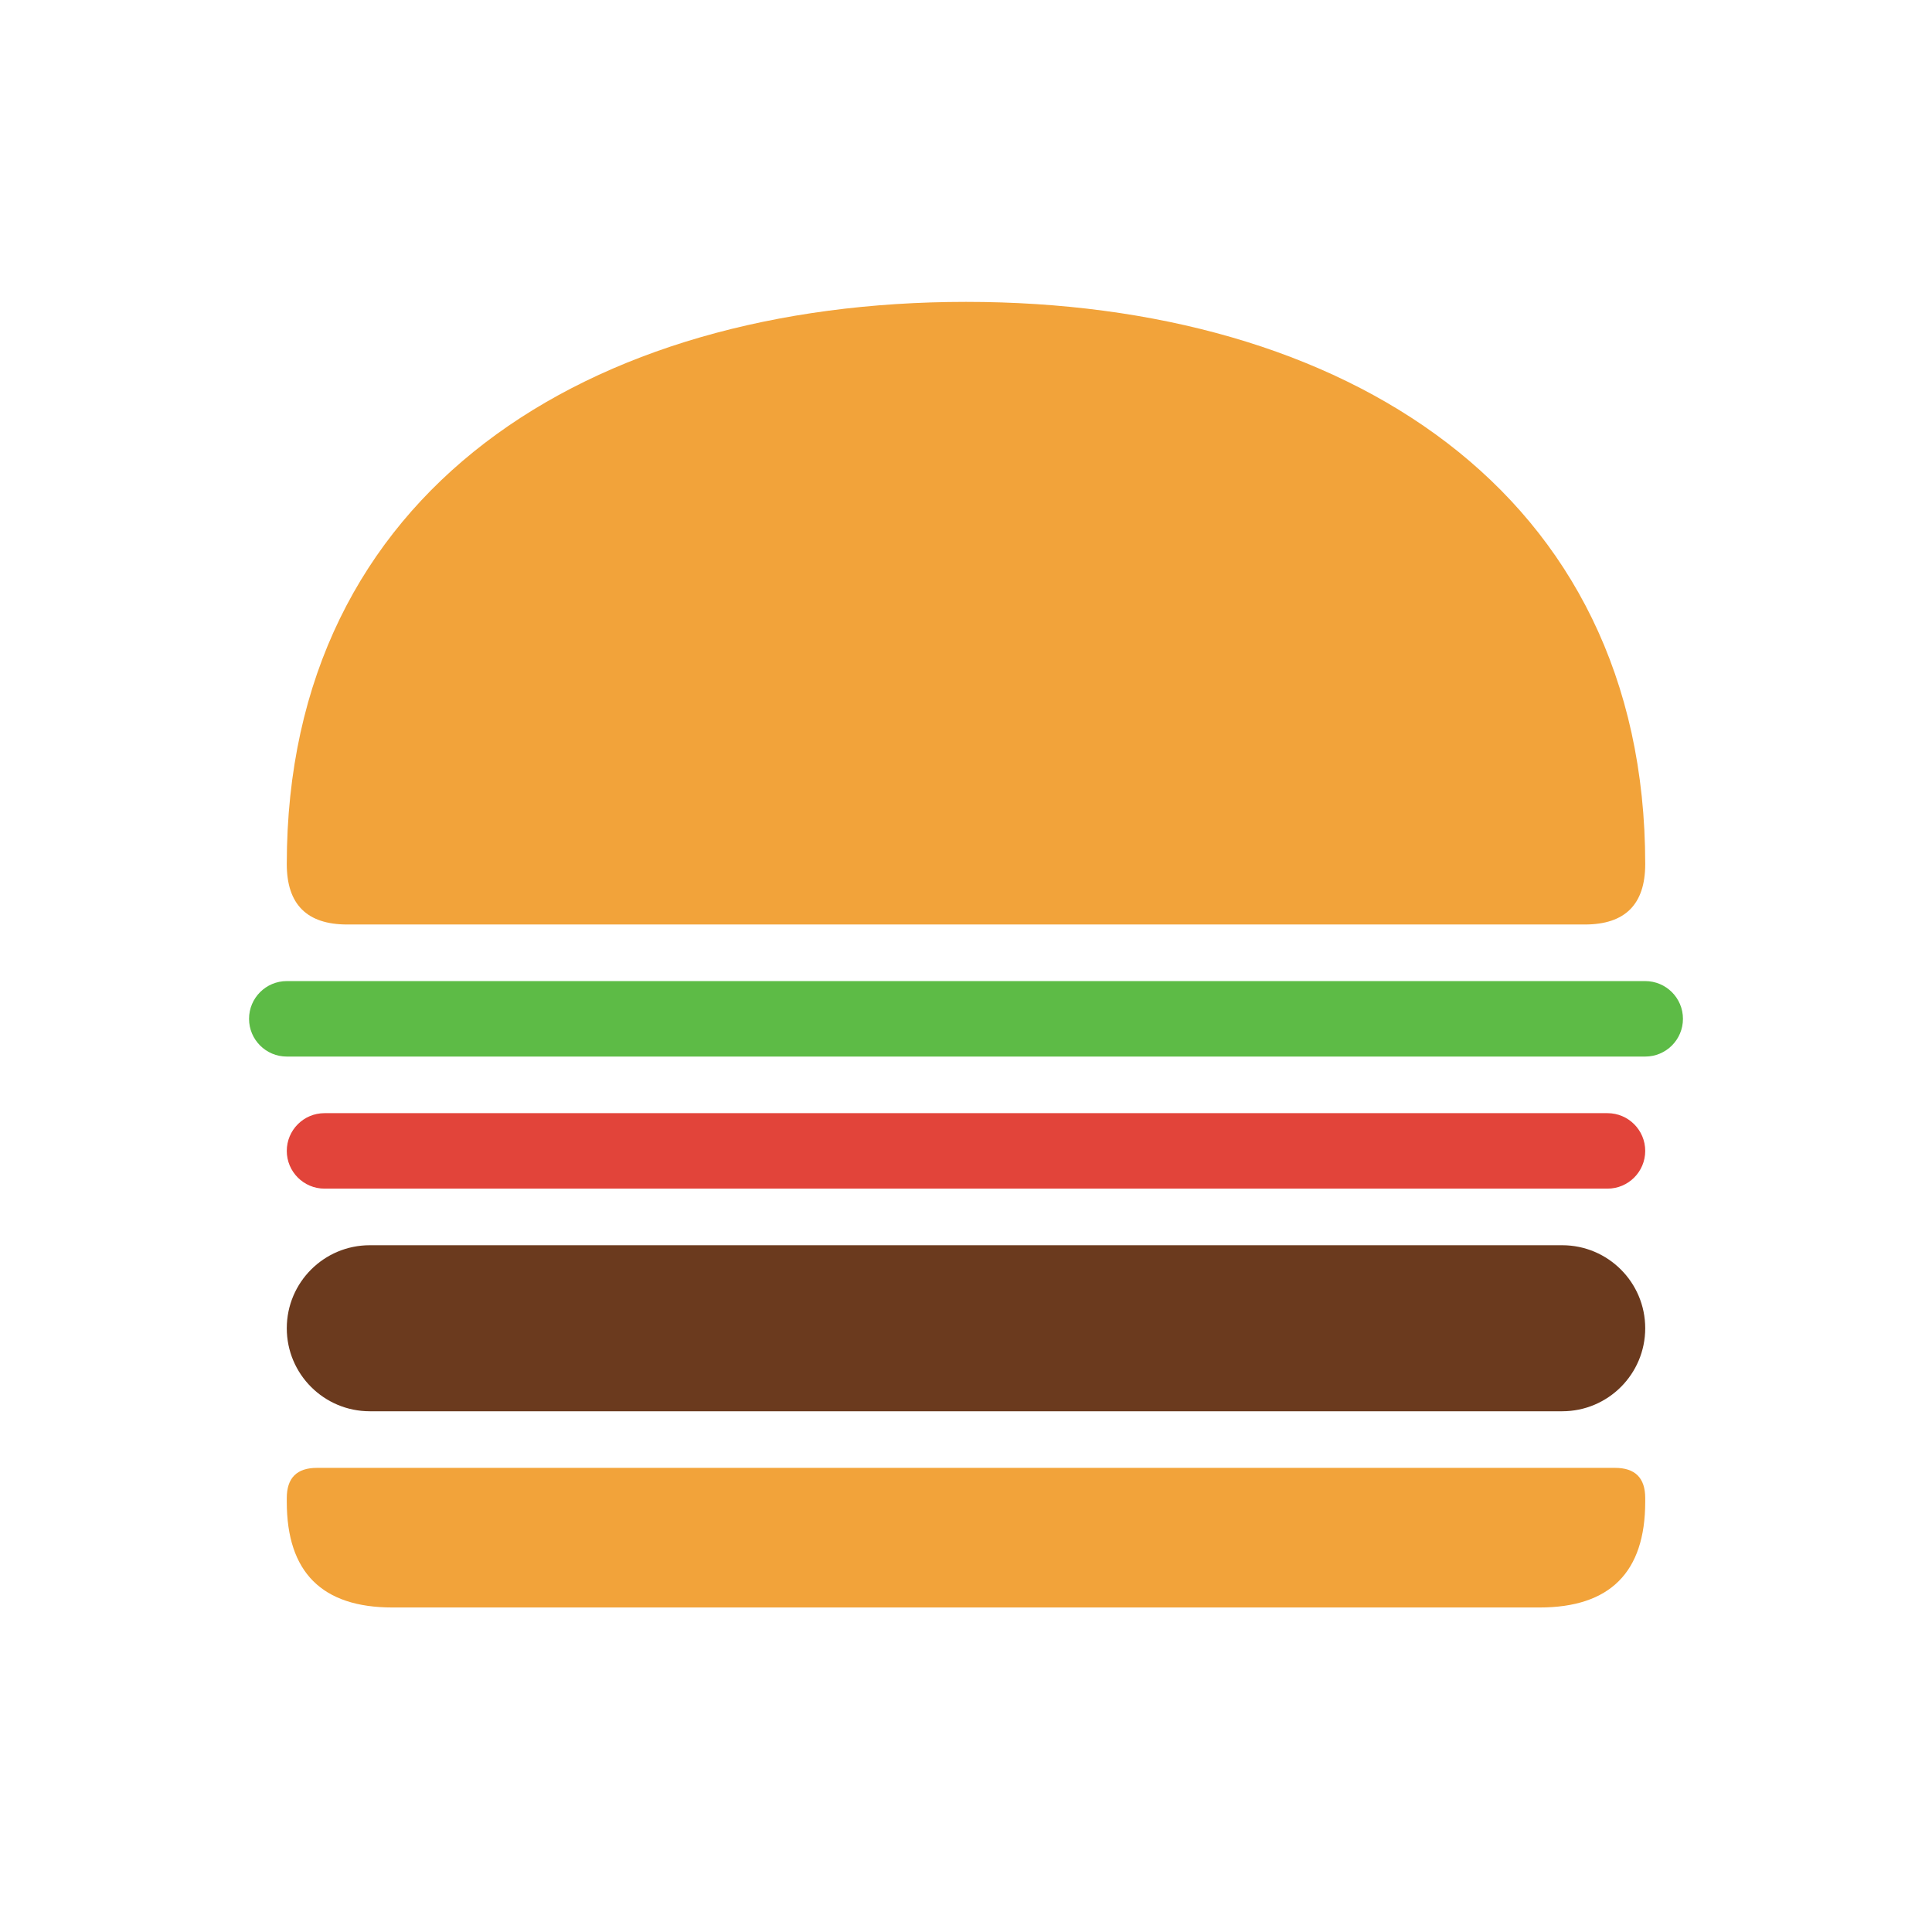
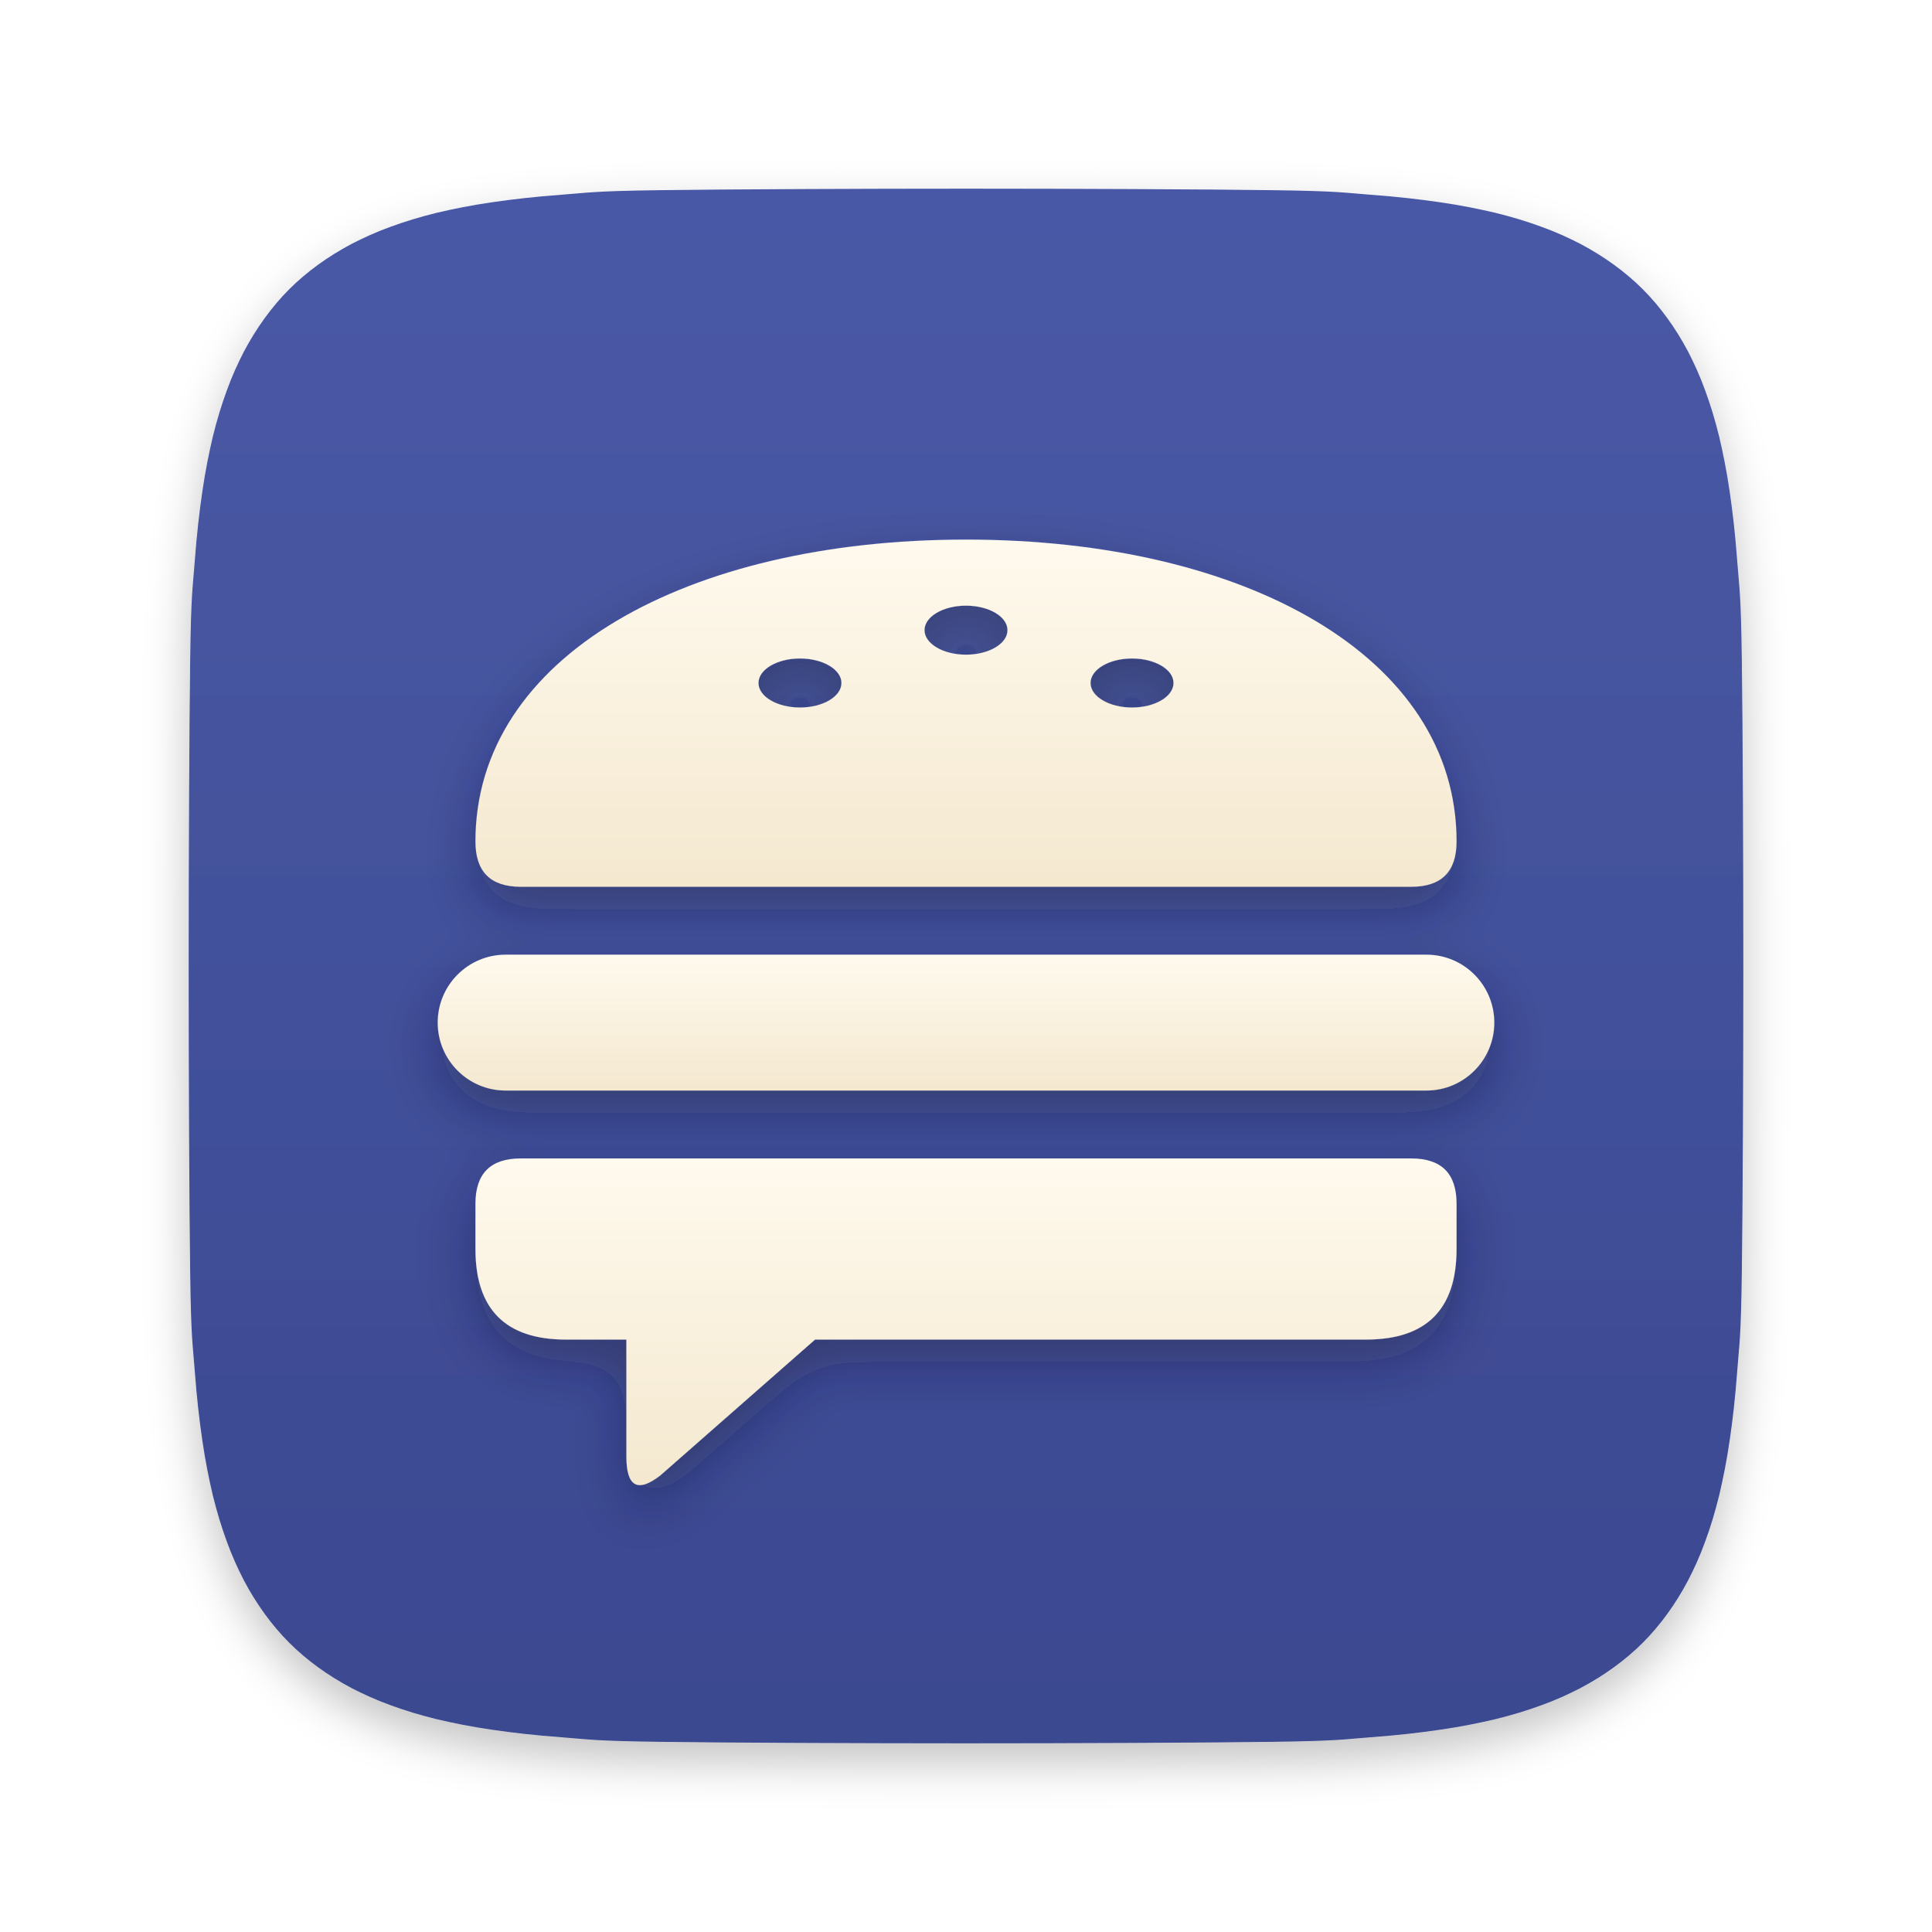
<svg xmlns="http://www.w3.org/2000/svg" viewBox="0 0 1024 1024" width="1024" height="1024">
-   <path d="M152 458 C152 260 312 160 512 160 C712 160 872 260 872 458 Q872 490 840 490 H184 Q152 490 152 458 Z" fill="#F2A33A" />
-   <rect x="132" y="520" width="760" height="40" rx="20" fill="#5DBB46" />
-   <rect x="152" y="590" width="720" height="40" rx="20" fill="#E2443A" />
-   <rect x="152" y="660" width="720" height="88" rx="44" fill="#6B3A1E" />
-   <path d="M168 778 H856 Q872 778 872 794 V796 Q872 852 816 852 H208 Q152 852 152 796 V794 Q152 778 168 778 Z" fill="#F2A33A" />
+   <defs>
+     <path id="sq" d="M924.0 512.0C924.0 566.2 923.7 639.0 923.2 674.7C922.7 710.4 921.9 711.5 920.8 726.3C919.7 741.0 918.4 752.2 916.8 763.2C915.2 774.3 913.3 783.6 911.2 792.6C909.0 801.5 906.6 809.4 903.8 817.0C901.1 824.5 898.0 831.3 894.7 837.7C891.3 844.1 887.7 849.9 883.7 855.4C879.7 860.9 875.4 866.0 870.7 870.7C866.0 875.4 860.9 879.7 855.4 883.7C849.9 887.7 844.1 891.3 837.7 894.7C831.3 898.0 824.5 901.1 817.0 903.8C809.4 906.6 801.5 909.0 792.6 911.2C783.6 913.3 774.3 915.2 763.2 916.8C752.2 918.4 741.0 919.7 726.3 920.8C711.5 921.9 710.4 922.7 674.7 923.2C639.0 923.7 566.2 924.0 512.0 924.0C457.8 924.0 385.0 923.7 349.3 923.2C313.6 922.7 312.5 921.9 297.7 920.8C283.0 919.7 271.8 918.4 260.8 916.8C249.7 915.2 240.4 913.3 231.4 911.2C222.5 909.0 214.6 906.6 207.0 903.8C199.5 901.1 192.7 898.0 186.3 894.7C179.9 891.3 174.1 887.7 168.6 883.7C163.1 879.7 158.0 875.4 153.3 870.7C148.6 866.0 144.3 860.9 140.3 855.4C136.3 849.9 132.7 844.1 129.3 837.7C126.0 831.3 122.9 824.5 120.2 817.0C117.4 809.4 115.0 801.5 112.8 792.6C110.7 783.6 108.8 774.3 107.2 763.2C105.6 752.2 104.3 741.0 103.2 726.3C102.1 711.5 101.3 710.4 100.8 674.7C100.3 639.0 100.0 566.2 100.0 512.0C100.0 457.8 100.3 385.0 100.8 349.3C101.3 313.6 102.1 312.5 103.2 297.7C104.3 283.0 105.6 271.8 107.2 260.8C108.8 249.7 110.7 240.4 112.8 231.4C115.0 222.5 117.4 214.6 120.2 207.0C122.9 199.5 126.0 192.7 129.3 186.3C132.7 179.9 136.3 174.1 140.3 168.6C144.3 163.1 148.6 158.0 153.3 153.3C158.0 148.6 163.1 144.3 168.6 140.3C174.1 136.3 179.9 132.7 186.3 129.3C192.7 126.0 199.5 122.9 207.0 120.2C214.6 117.4 222.5 115.0 231.4 112.8C240.4 110.7 249.7 108.8 260.8 107.2C271.8 105.6 283.0 104.3 297.7 103.2C312.5 102.1 313.6 101.3 349.3 100.8C385.0 100.3 457.8 100.0 512.0 100.0C566.2 100.0 639.0 100.3 674.7 100.8C710.4 101.3 711.5 102.1 726.3 103.2C741.0 104.3 752.2 105.6 763.2 107.2C774.3 108.8 783.6 110.7 792.6 112.8C801.5 115.0 809.4 117.4 817.0 120.2C824.5 122.9 831.3 126.0 837.7 129.3C844.1 132.7 849.9 136.3 855.4 140.3C860.9 144.3 866.0 148.6 870.7 153.3C875.4 158.0 879.7 163.1 883.7 168.6C887.7 174.1 891.3 179.9 894.7 186.3C898.0 192.7 901.1 199.5 903.8 207.0C906.6 214.6 909.0 222.5 911.2 231.4C913.3 240.4 915.2 249.7 916.8 260.8C918.4 271.8 919.7 283.0 920.8 297.7C921.9 312.5 922.7 313.6 923.2 349.3C923.7 385.0 924.0 457.8 924.0 512.0Z" />
+     <clipPath id="clip">
+       <use href="#sq" />
+     </clipPath>
+     <linearGradient id="bg" x1="0" y1="0" x2="0" y2="1">
+       <stop offset="0" stop-color="#4A59A6" />
+       <stop offset="1" stop-color="#3B4890" />
+     </linearGradient>
+     <linearGradient id="ivory" x1="0" y1="0" x2="0" y2="1">
+       <stop offset="0" stop-color="#FFFAEE" />
+       <stop offset="1" stop-color="#F4E8CF" />
+     </linearGradient>
+     <filter id="shadow" x="-10%" y="-10%" width="120%" height="125%">
+       <feDropShadow dx="0" dy="10" stdDeviation="12" flood-color="#000" flood-opacity="0.24" />
+     </filter>
+     <filter id="soft" x="-10%" y="-10%" width="120%" height="130%">
+       <feDropShadow dx="0" dy="12" stdDeviation="14" flood-color="#141C3A" flood-opacity="0.35" />
+     </filter>
+   </defs>
+   <use href="#sq" fill="url(#bg)" filter="url(#shadow)" />
+   <g clip-path="url(#clip)">
+     <g fill="url(#ivory)" filter="url(#soft)">
+       <path fill-rule="evenodd" d="M276 470 H748 Q772 470 772 446 C772 348 660 286 512 286 C364 286 252 348 252 446 Q252 470 276 470 Z         M512 334 m-22 0 a22 13 0 1 0 44 0 a22 13 0 1 0 -44 0 Z         M424 362 m-22 0 a22 13 0 1 0 44 0 a22 13 0 1 0 -44 0 Z         M600 362 m-22 0 a22 13 0 1 0 44 0 a22 13 0 1 0 -44 0 Z" />
+       <rect x="232" y="506" width="560" height="72" rx="36" />
+       <path d="M276 614 H748 Q772 614 772 638 V662 Q772 710 724 710 H432 L350 782 Q332 796 332 772 V710 H300 Q252 710 252 662 V638 Q252 614 276 614 Z" />
+     </g>
+   </g>
</svg>
